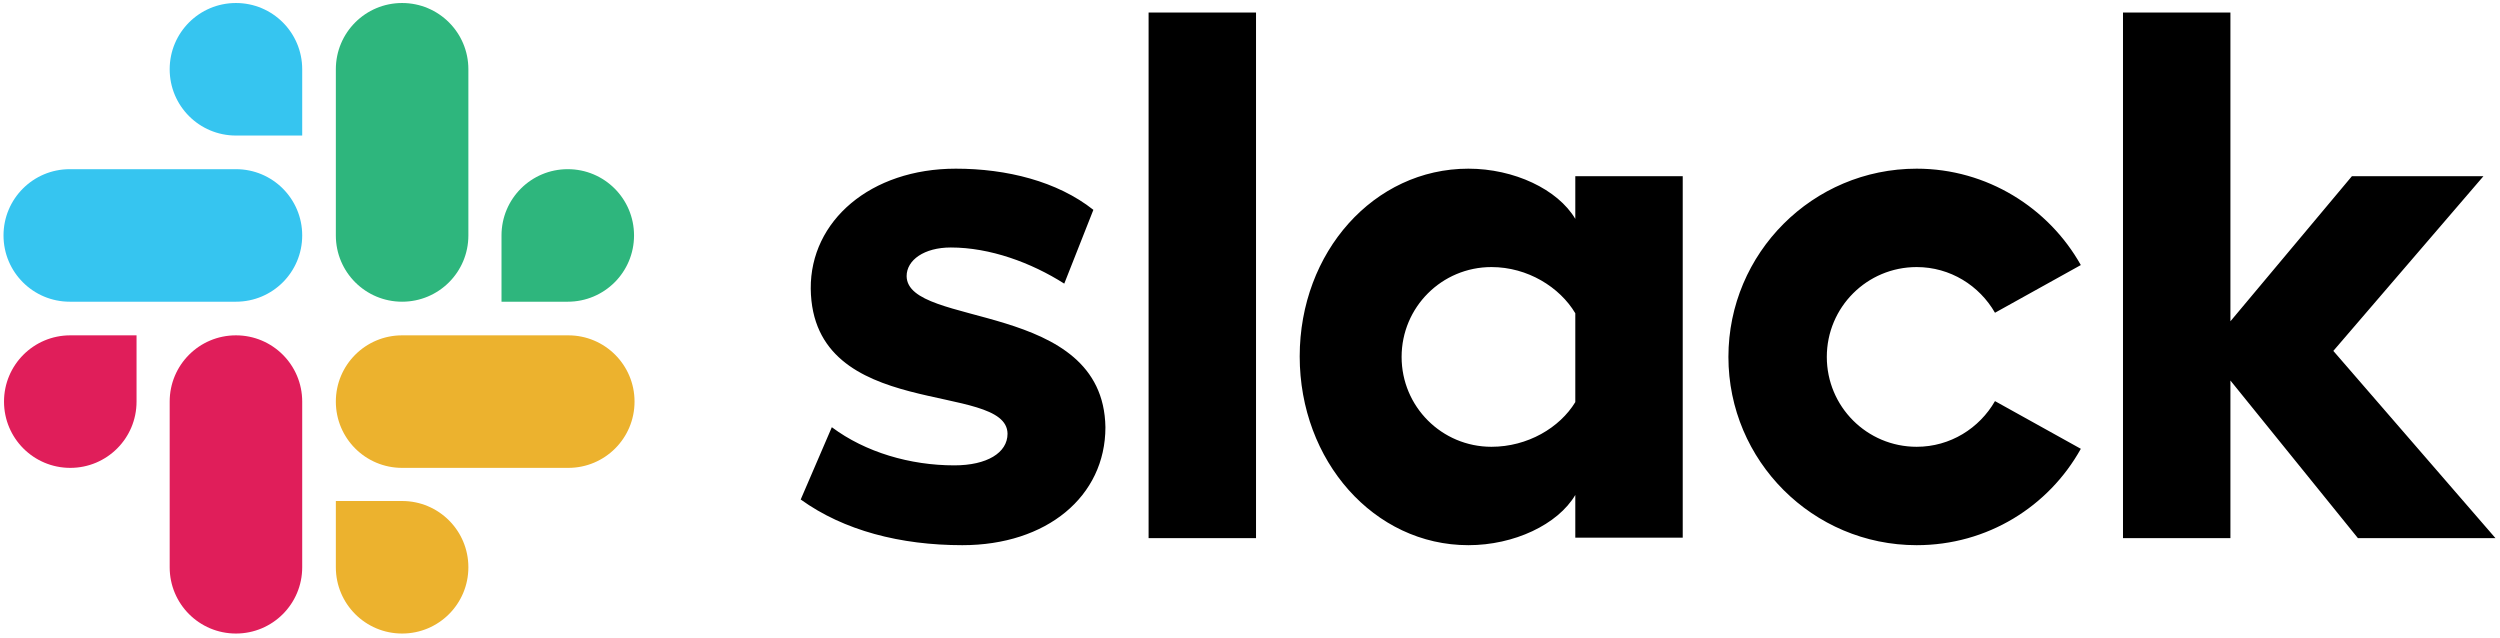
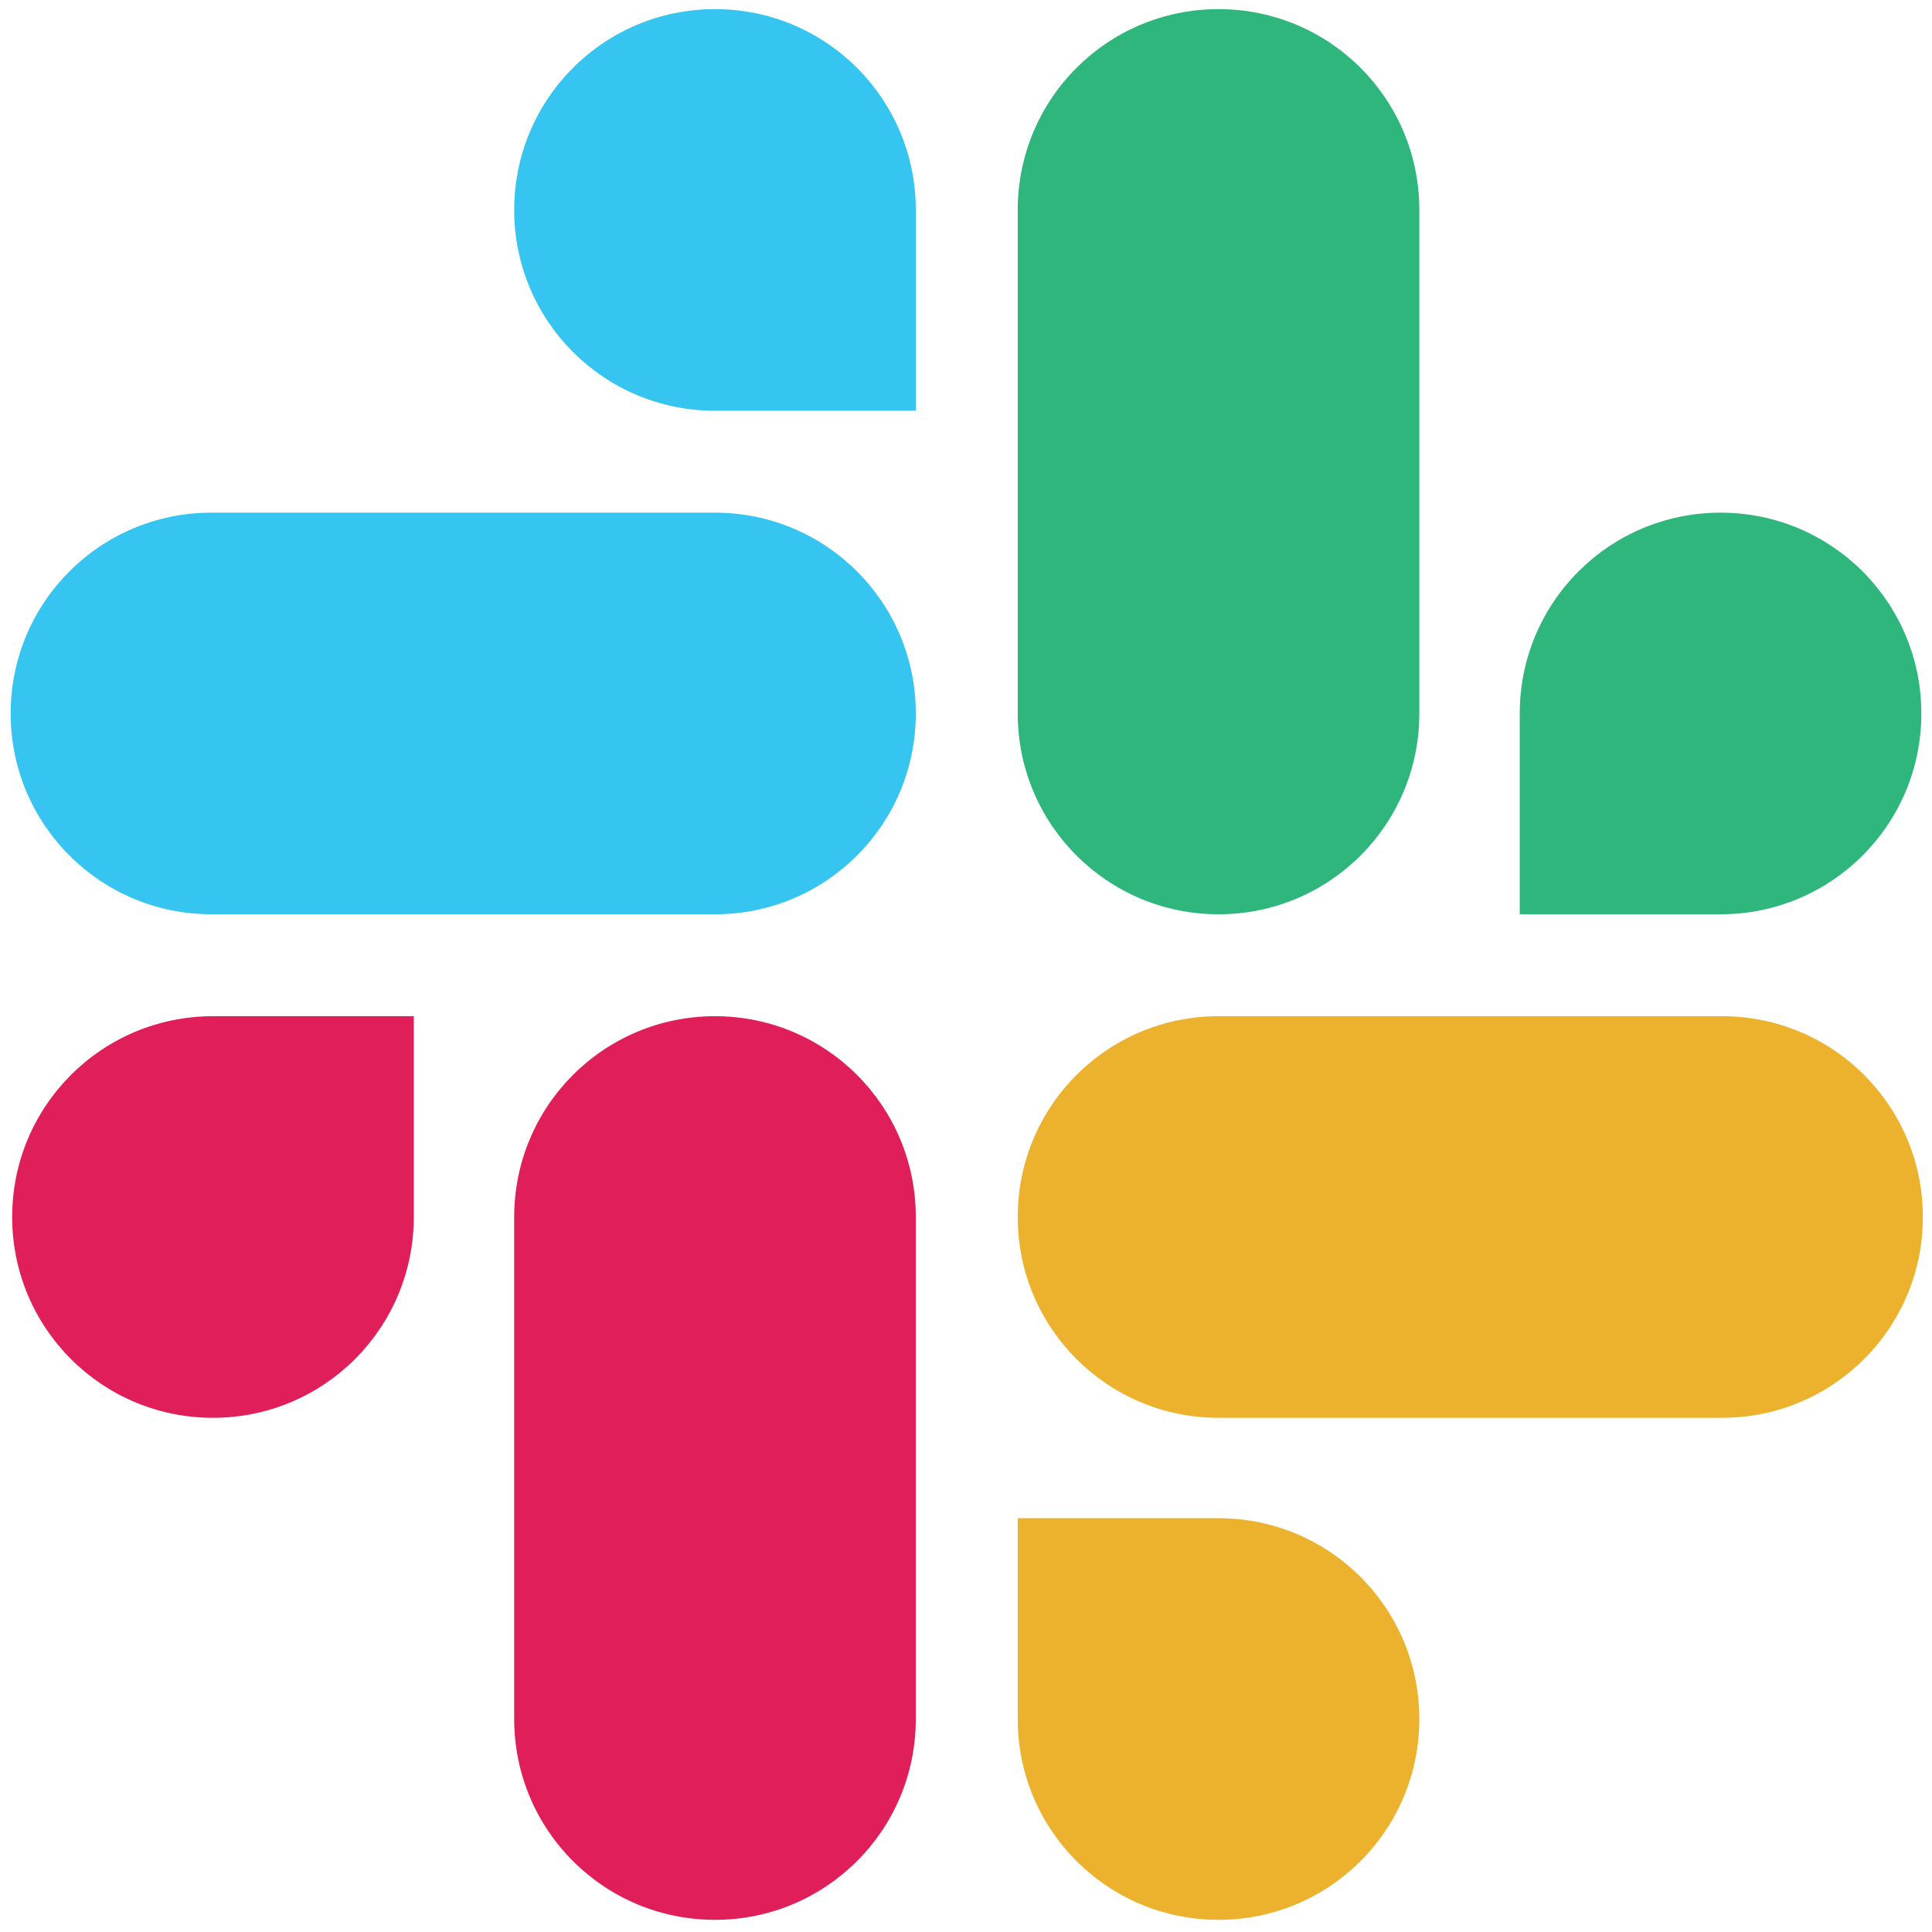
- <svg xmlns="http://www.w3.org/2000/svg" width="498" height="127">
-   <g fill="none">
-     <path d="M159.5 99.5l6.2-14.4c6.7 5 15.6 7.6 24.4 7.6 6.5 0 10.6-2.5 10.6-6.3-.1-10.6-38.9-2.3-39.2-28.9-.1-13.5 11.9-23.9 28.9-23.9 10.1 0 20.2 2.5 27.4 8.2L212 56.5c-6.6-4.2-14.8-7.2-22.6-7.2-5.3 0-8.8 2.5-8.8 5.7.1 10.4 39.2 4.7 39.6 30.1 0 13.8-11.7 23.5-28.5 23.5-12.3 0-23.6-2.9-32.2-9.1m237.9-19.6c-3.1 5.4-8.9 9.1-15.6 9.1-9.9 0-17.9-8-17.9-17.9 0-9.9 8-17.9 17.9-17.9 6.7 0 12.5 3.7 15.6 9.1l17.1-9.5c-6.4-11.4-18.7-19.2-32.7-19.2-20.7 0-37.5 16.8-37.5 37.5s16.8 37.5 37.5 37.5c14.1 0 26.3-7.7 32.7-19.2l-17.1-9.5zM228.8 2.5h21.4v104.7h-21.4zm194.1 0v104.7h21.4V75.8l25.4 31.4h27.4l-32.3-37.3 29.9-34.8h-26.2L444.3 64V2.5zM313.8 80.1c-3.1 5.1-9.5 8.9-16.7 8.9-9.9 0-17.9-8-17.9-17.9 0-9.9 8-17.9 17.9-17.9 7.2 0 13.6 4 16.7 9.2v17.7zm0-45v8.5c-3.5-5.9-12.2-10-21.3-10-18.8 0-33.6 16.6-33.6 37.4 0 20.8 14.8 37.6 33.6 37.6 9.1 0 17.8-4.1 21.3-10v8.5h21.4v-72h-21.4z" fill="#000" />
-     <path d="M27.2 80c0 7.3-5.9 13.2-13.2 13.2C6.7 93.2.8 87.3.8 80c0-7.3 5.9-13.2 13.2-13.2h13.2V80zm6.6 0c0-7.3 5.9-13.2 13.2-13.2 7.3 0 13.2 5.9 13.2 13.2v33c0 7.3-5.9 13.2-13.2 13.2-7.3 0-13.2-5.9-13.2-13.2V80z" fill="#E01E5A" />
-     <path d="M47 27c-7.3 0-13.2-5.9-13.2-13.2C33.8 6.5 39.7.6 47 .6c7.3 0 13.2 5.9 13.2 13.2V27H47zm0 6.7c7.3 0 13.2 5.9 13.2 13.2 0 7.3-5.9 13.2-13.2 13.2H13.9C6.6 60.1.7 54.2.7 46.9c0-7.3 5.9-13.2 13.2-13.2H47z" fill="#36C5F0" />
-     <path d="M99.9 46.9c0-7.3 5.9-13.2 13.2-13.2 7.3 0 13.2 5.9 13.2 13.2 0 7.3-5.9 13.2-13.2 13.2H99.9V46.9zm-6.6 0c0 7.3-5.9 13.2-13.2 13.2-7.3 0-13.2-5.9-13.2-13.2V13.8C66.9 6.5 72.8.6 80.1.6c7.3 0 13.2 5.9 13.2 13.2v33.1z" fill="#2EB67D" />
-     <path d="M80.1 99.8c7.3 0 13.2 5.9 13.2 13.2 0 7.3-5.9 13.2-13.2 13.2-7.3 0-13.2-5.9-13.2-13.2V99.8h13.2zm0-6.6c-7.3 0-13.2-5.9-13.2-13.2 0-7.3 5.9-13.2 13.2-13.2h33.1c7.3 0 13.2 5.9 13.2 13.2 0 7.3-5.9 13.2-13.2 13.2H80.1z" fill="#ECB22E" />
-   </g>
+ <svg xmlns="http://www.w3.org/2000/svg" width="127" height="127">
+   <path d="M27.2 80c0 7.3-5.9 13.2-13.2 13.2C6.7 93.2.8 87.3.8 80c0-7.3 5.9-13.2 13.2-13.2h13.2V80zm6.6 0c0-7.3 5.9-13.2 13.2-13.2 7.3 0 13.2 5.9 13.2 13.2v33c0 7.3-5.9 13.2-13.2 13.2-7.3 0-13.2-5.9-13.2-13.2V80z" fill="#E01E5A" />
+   <path d="M47 27c-7.3 0-13.2-5.9-13.2-13.2C33.8 6.5 39.7.6 47 .6c7.3 0 13.2 5.9 13.2 13.2V27H47zm0 6.7c7.3 0 13.2 5.9 13.2 13.2 0 7.3-5.9 13.2-13.2 13.2H13.9C6.6 60.1.7 54.2.7 46.9c0-7.3 5.9-13.2 13.2-13.2H47z" fill="#36C5F0" />
+   <path d="M99.9 46.9c0-7.3 5.9-13.2 13.2-13.2 7.3 0 13.2 5.9 13.2 13.2 0 7.3-5.9 13.2-13.2 13.2H99.9V46.9zm-6.6 0c0 7.3-5.9 13.2-13.2 13.2-7.3 0-13.2-5.9-13.2-13.2V13.8C66.9 6.5 72.8.6 80.1.6c7.3 0 13.2 5.9 13.2 13.2v33.1z" fill="#2EB67D" />
+   <path d="M80.1 99.8c7.3 0 13.2 5.9 13.2 13.2 0 7.3-5.9 13.2-13.2 13.2-7.3 0-13.2-5.9-13.2-13.2V99.8h13.2zm0-6.6c-7.3 0-13.2-5.9-13.2-13.2 0-7.3 5.9-13.2 13.2-13.2h33.1c7.3 0 13.2 5.9 13.2 13.2 0 7.3-5.9 13.2-13.2 13.2H80.1z" fill="#ECB22E" />
</svg>
